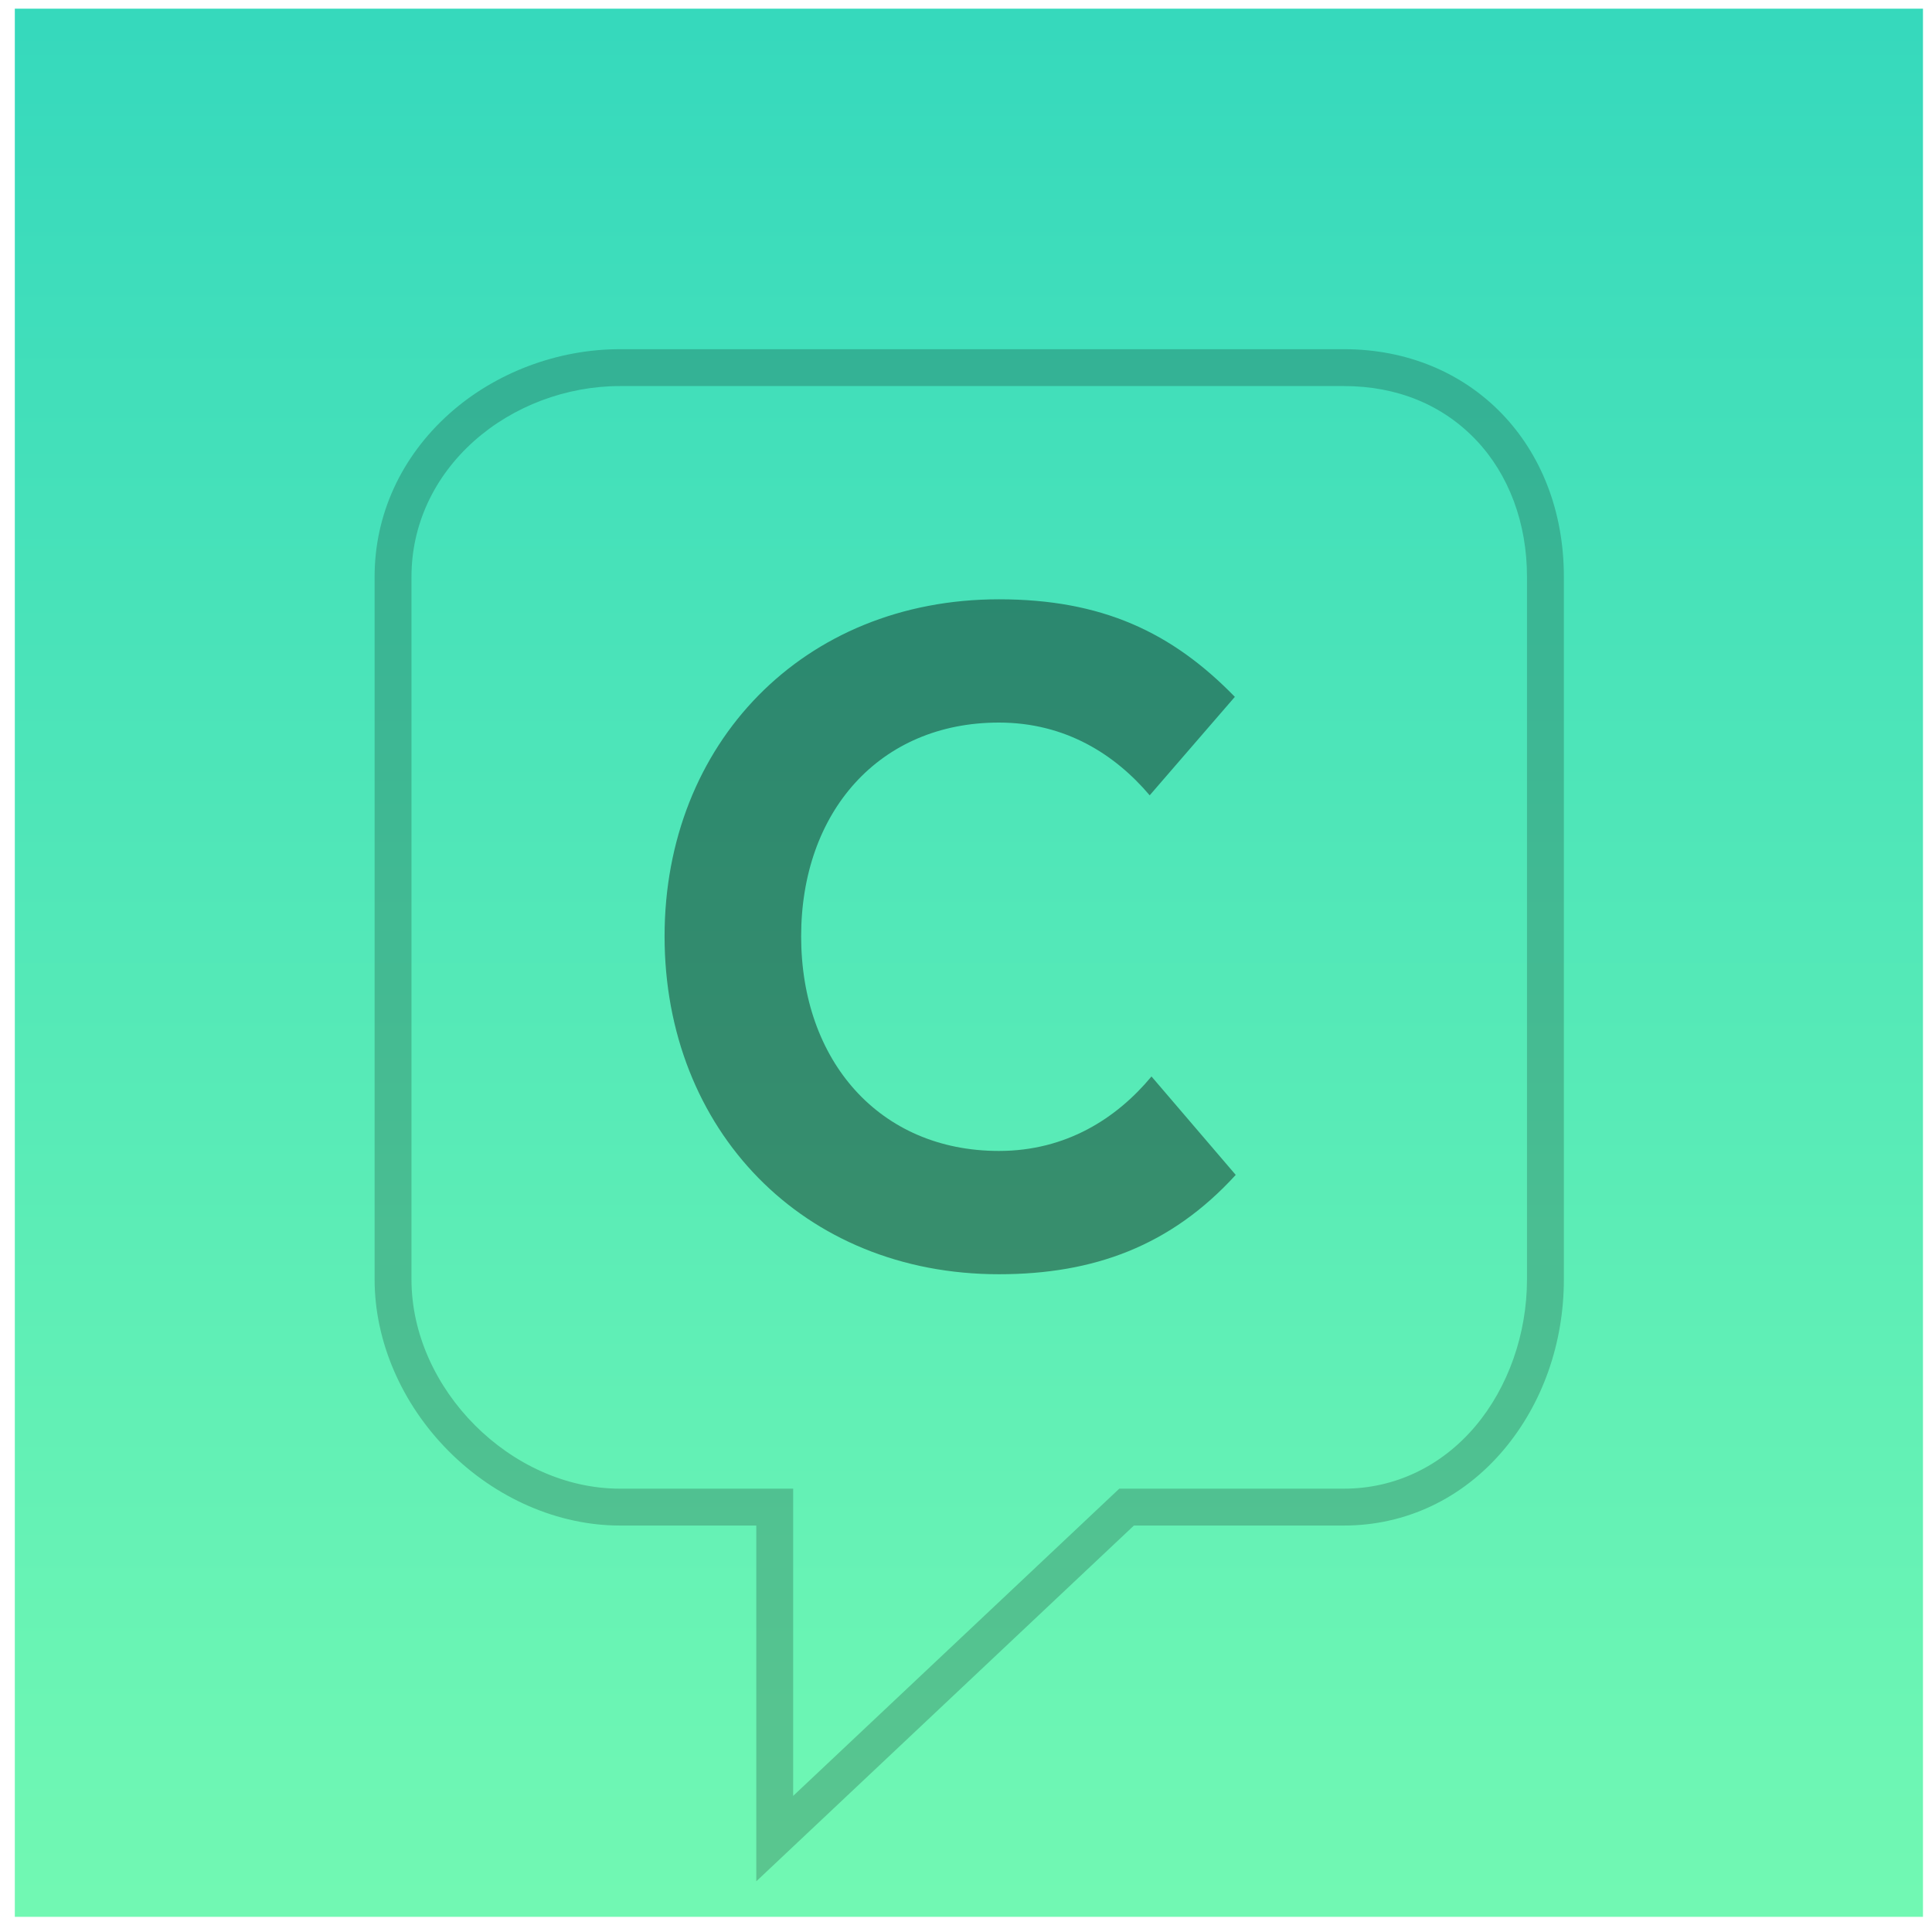
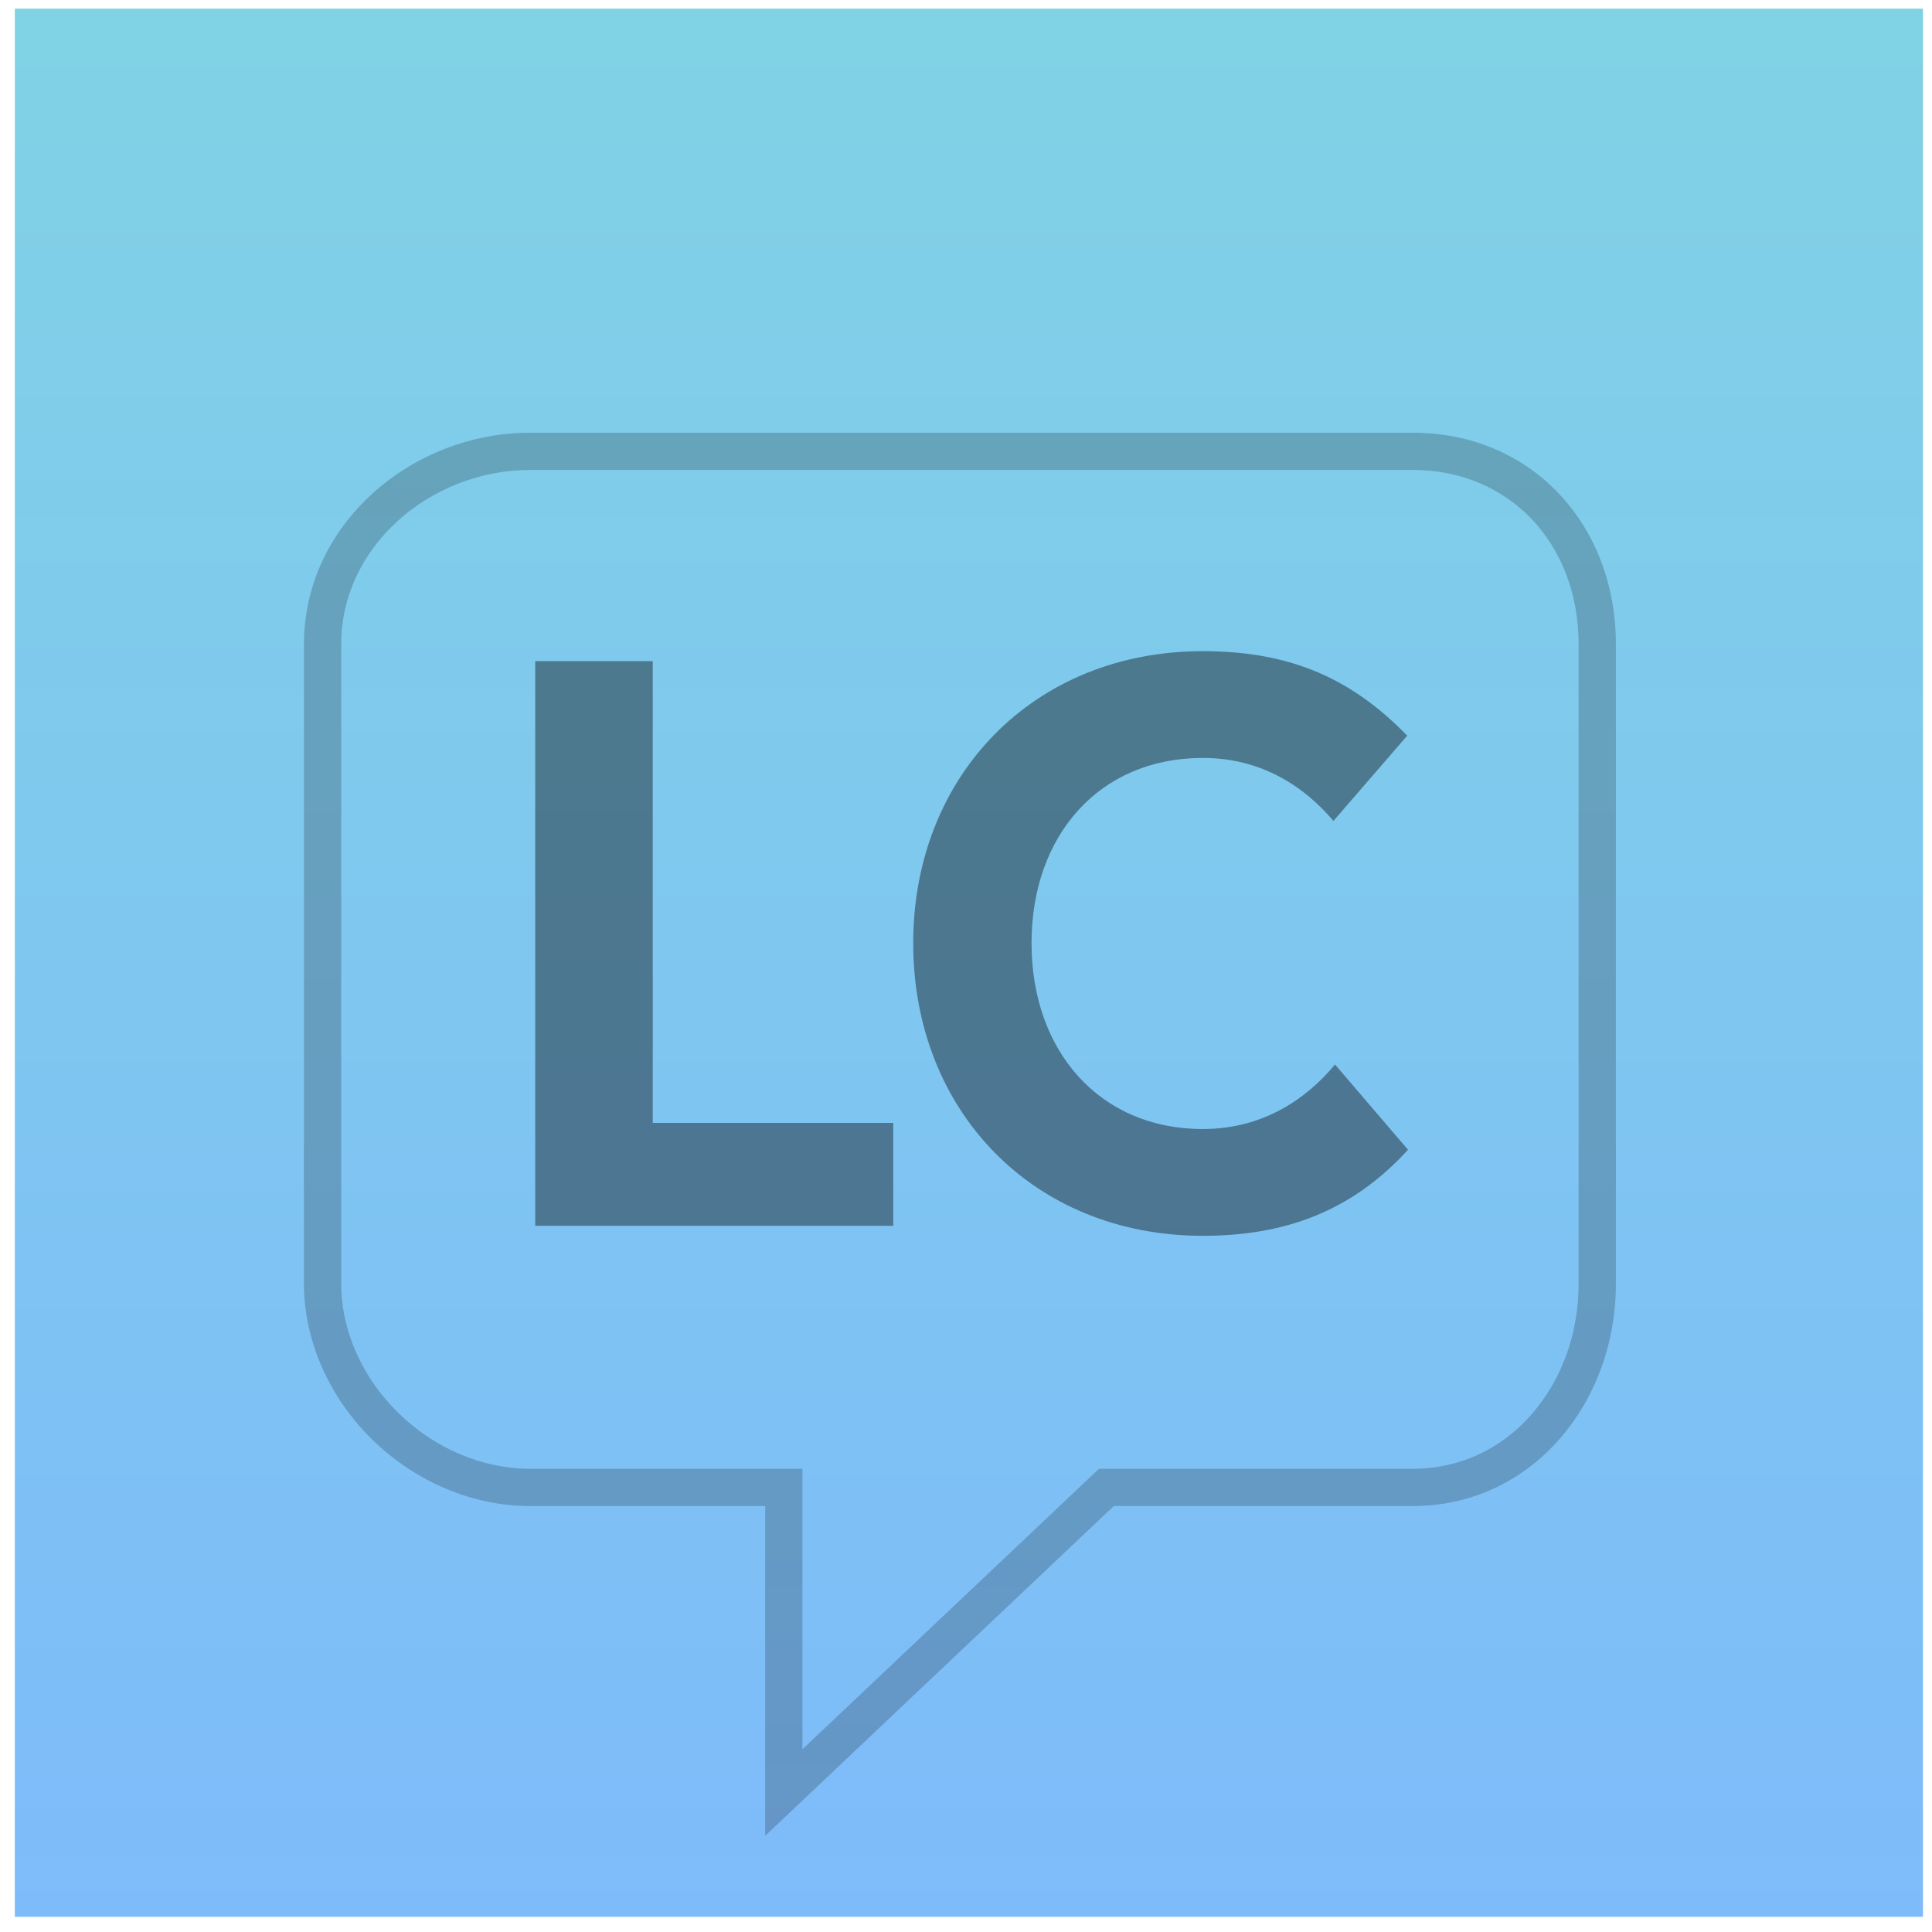
<svg xmlns="http://www.w3.org/2000/svg" width="81px" height="81px" viewBox="0 0 81 81" version="1.1">
  <defs>
-     <linearGradient x1="50%" y1="0%" x2="50%" y2="100%" id="linearGradient-1">
-       <stop stop-color="#36D9BC" offset="0%" />
-       <stop stop-color="#71F8B3" offset="100%" />
+     <linearGradient x1="50%" y1="0%" x2="50%" y2="123.768%" id="linearGradient-1">
+       <stop stop-color="#80D2E5" offset="0%" />
+       <stop stop-color="#7DB6FF" offset="100%" />
    </linearGradient>
  </defs>
  <g id="Page-1" stroke="none" stroke-width="1" fill="none" fill-rule="evenodd">
-     <g id="site-logo-5" transform="translate(0.621601, 0.36399)">
-       <rect id="Rectangle-path" fill="url(#linearGradient-1)" x="0" y="0" width="80" height="80" />
-       <path d="M31.086,78.511 L31.086,63.595 L25.369,63.595 C22.78,63.595 20.162,62.457 18.187,60.473 C16.215,58.491 15.084,55.869 15.084,53.278 L15.084,23.813 C15.084,21.212 16.198,18.784 18.22,16.977 C20.142,15.261 22.747,14.276 25.369,14.276 L55.724,14.276 C61.066,14.276 64.944,18.287 64.944,23.813 L64.944,53.278 C64.944,55.956 64.046,58.495 62.416,60.426 C60.691,62.469 58.315,63.595 55.724,63.595 L46.918,63.595 L31.086,78.511 L31.086,78.511 Z M25.369,15.822 C23.122,15.822 20.892,16.663 19.25,18.13 C17.561,19.639 16.63,21.658 16.63,23.813 L16.63,53.278 C16.63,57.868 20.795,62.049 25.369,62.049 L32.632,62.049 L32.632,74.93 L46.305,62.049 L55.724,62.049 C57.851,62.049 59.809,61.118 61.235,59.428 C62.609,57.8 63.398,55.558 63.398,53.278 L63.398,23.813 C63.398,21.569 62.64,19.535 61.265,18.086 C59.859,16.605 57.943,15.822 55.724,15.822 L25.369,15.822 L25.369,15.822 Z" id="Shape" fill="#000000" opacity="0.2" />
-       <path d="M41.259,24.762 C33.041,24.762 27.241,30.823 27.241,38.892 C27.241,46.998 33.041,53.059 41.259,53.059 C45.238,53.059 48.473,51.869 51.187,48.894 L47.655,44.767 C46.205,46.514 44.085,47.89 41.259,47.89 C36.239,47.89 32.967,44.097 32.967,38.892 C32.967,33.686 36.239,29.93 41.259,29.93 C44.048,29.93 46.13,31.269 47.58,32.98 L51.15,28.852 C48.51,26.138 45.572,24.762 41.259,24.762 L41.259,24.762 Z" id="BC" fill="#000000" opacity="0.4" />
+     <g id="site-logo-14" transform="translate(0.621601, 0.36399)">
+       <g id="bug">
+         <g id="Group">
+           <rect id="Rectangle-path" fill="url(#linearGradient-1)" x="0" y="0" width="80" height="80" />
+           <path d="M31.459,62.778 L21.582,62.778 C19.2,62.778 16.796,61.762 14.987,59.993 C13.166,58.211 12.121,55.828 12.121,53.455 L12.121,26.642 C12.121,24.249 13.147,22.002 15.009,20.314 C16.786,18.702 19.182,17.778 21.582,17.778 L58.621,17.778 C61.02,17.778 63.201,18.694 64.761,20.358 C66.285,21.983 67.125,24.215 67.125,26.642 L67.125,53.455 C67.125,55.902 66.292,58.208 64.78,59.947 C63.194,61.772 61.006,62.778 58.621,62.778 L46.074,62.778 L31.459,76.603 L31.459,62.778 Z M16.058,21.471 C14.527,22.859 13.684,24.696 13.684,26.642 L13.684,53.455 C13.684,55.41 14.557,57.386 16.08,58.876 C17.6,60.363 19.605,61.215 21.582,61.215 L33.021,61.215 L33.021,72.974 L45.453,61.215 L58.621,61.215 C60.547,61.215 62.316,60.401 63.601,58.922 C64.866,57.467 65.562,55.526 65.562,53.455 L65.562,26.642 C65.562,22.411 62.643,19.34 58.621,19.34 L21.582,19.34 C19.565,19.34 17.552,20.117 16.058,21.471 Z" id="Shape" fill="#000000" opacity="0.2" />
+           <path d="M26.746,27.355 L21.818,27.355 L21.818,51.029 L36.828,51.029 L36.828,46.713 L26.746,46.713 L26.746,27.355 Z M49.809,26.936 C42.69,26.936 37.665,32.186 37.665,39.176 C37.665,46.198 42.69,51.448 49.809,51.448 C53.255,51.448 56.057,50.417 58.409,47.84 L55.349,44.265 C54.093,45.779 52.257,46.971 49.809,46.971 C45.46,46.971 42.626,43.685 42.626,39.176 C42.626,34.666 45.46,31.413 49.809,31.413 C52.224,31.413 54.028,32.573 55.284,34.054 L58.376,30.479 C56.09,28.128 53.545,26.936 49.809,26.936 L49.809,26.936 Z" id="LC" fill="#000000" opacity="0.4" />
+         </g>
+       </g>
    </g>
  </g>
</svg>
